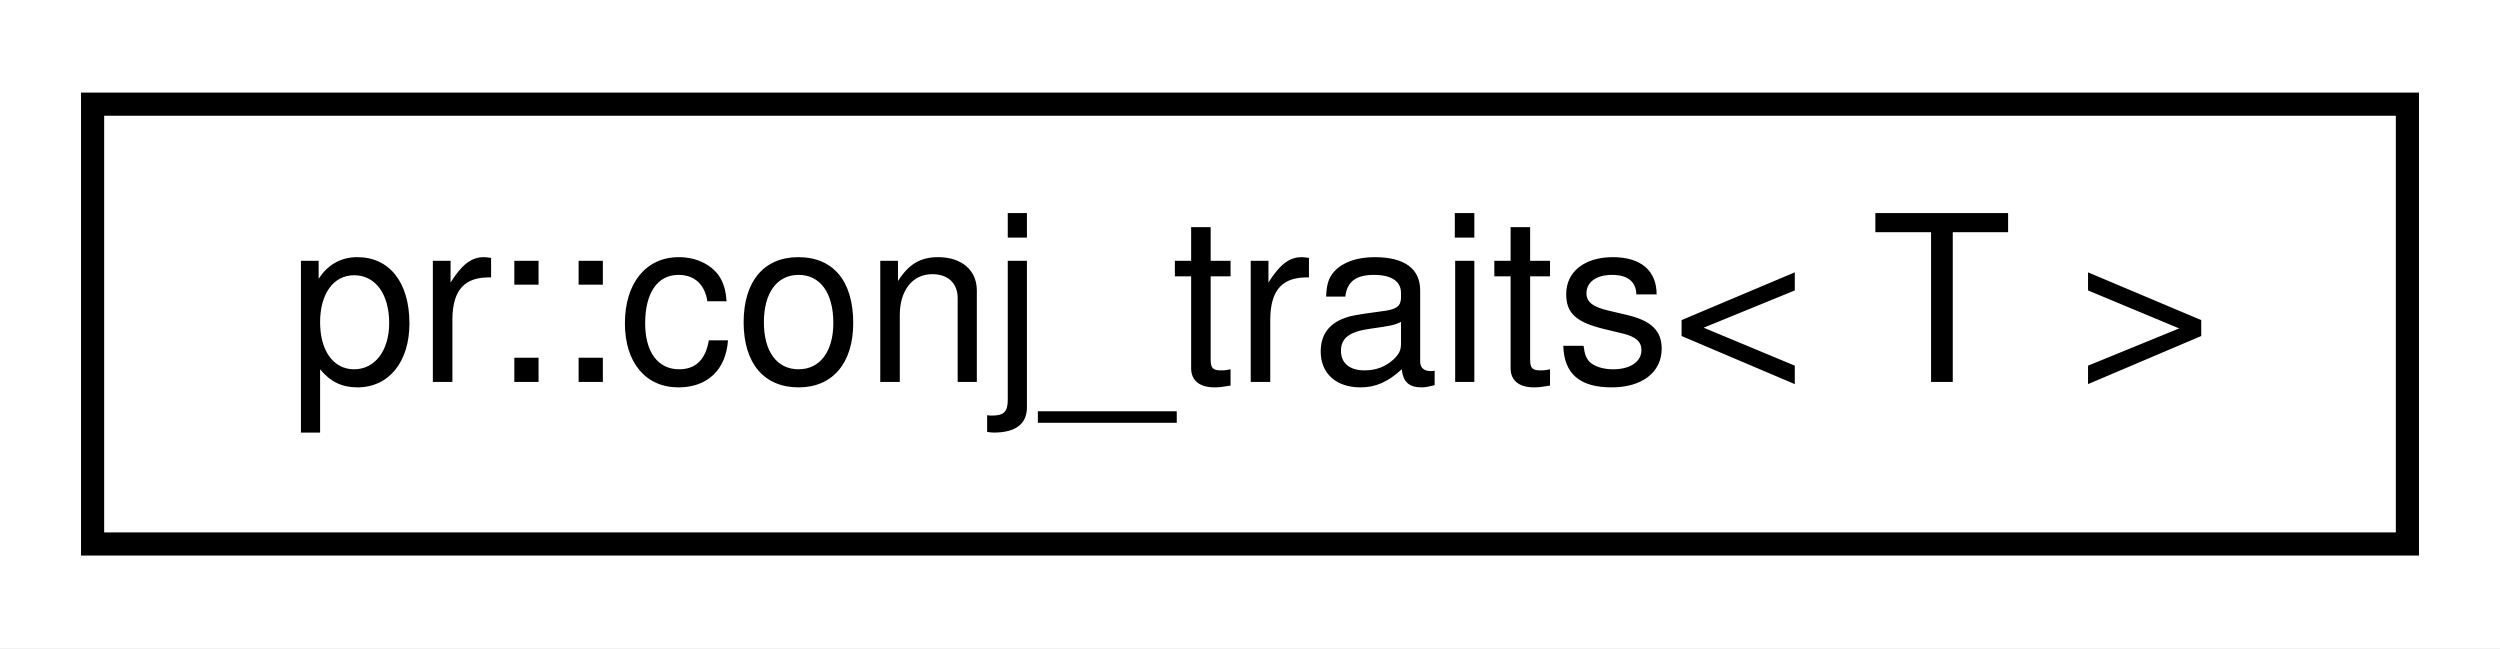
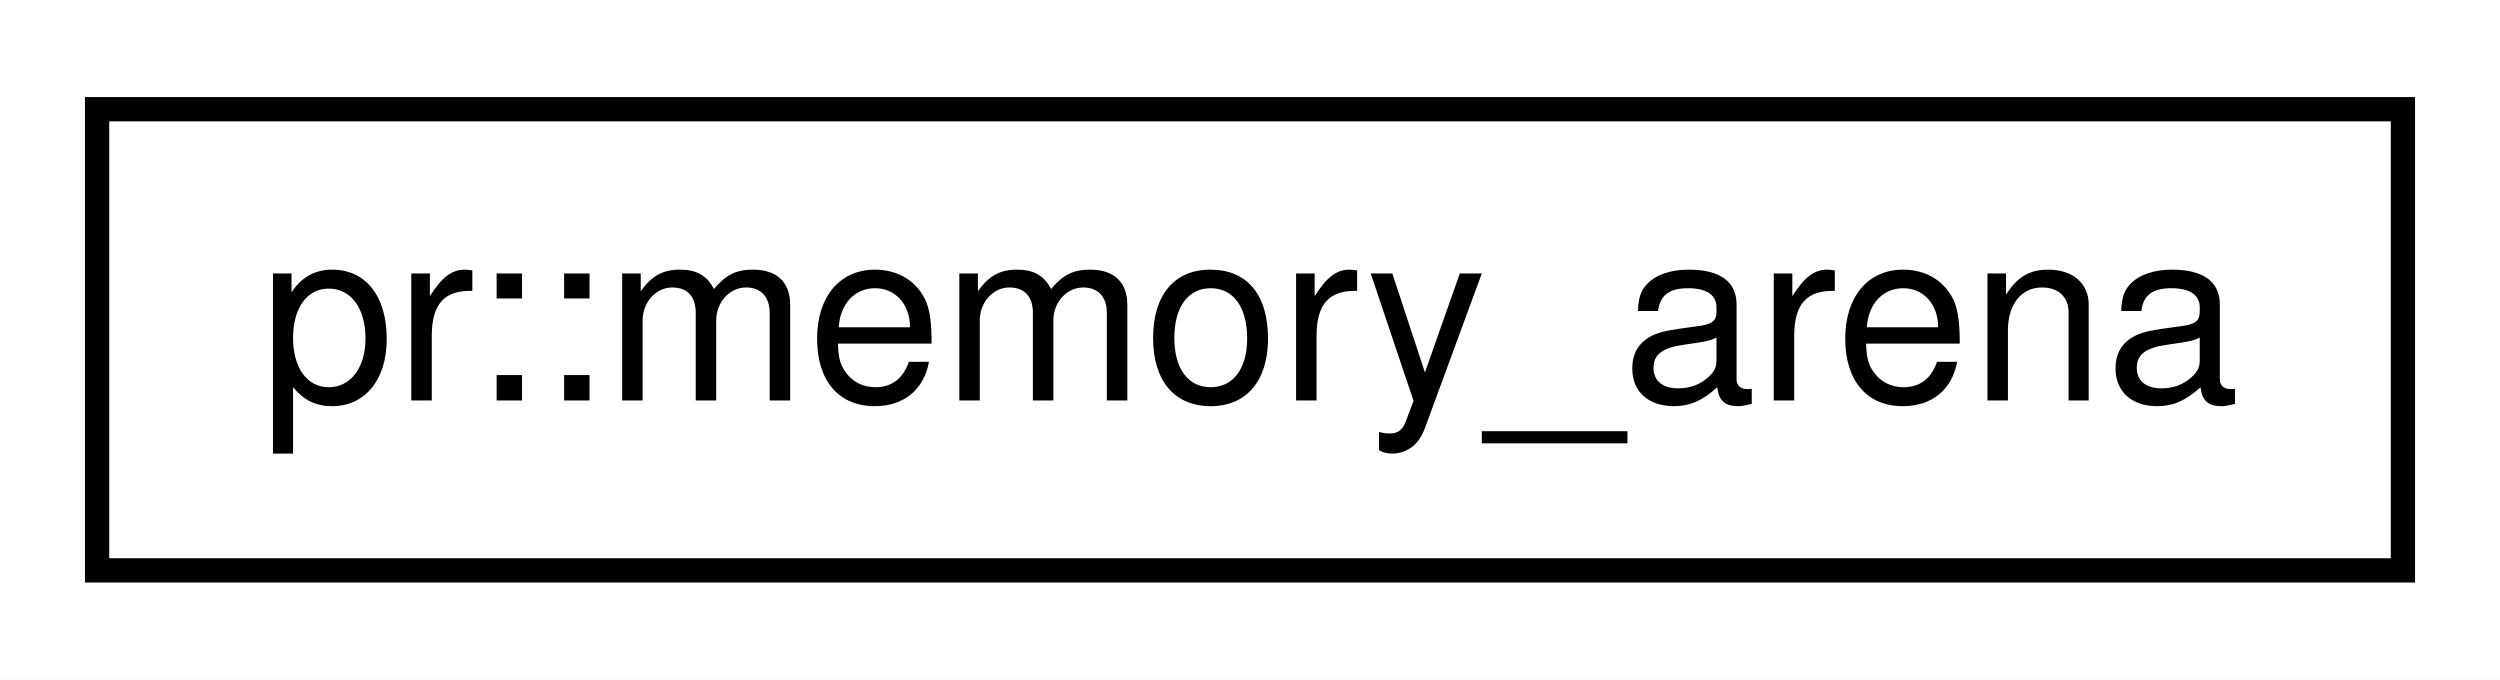
- <svg xmlns="http://www.w3.org/2000/svg" xmlns:xlink="http://www.w3.org/1999/xlink" width="108pt" height="28pt" viewBox="0.00 0.00 108.00 28.00">
+ <svg xmlns="http://www.w3.org/2000/svg" xmlns:xlink="http://www.w3.org/1999/xlink" width="103pt" height="28pt" viewBox="0.00 0.00 103.00 28.00">
  <g id="graph0" class="graph" transform="scale(1 1) rotate(0) translate(4 24)">
-     <polygon fill="#ffffff" stroke="transparent" points="-4,4 -4,-24 104,-24 104,4 -4,4" />
+     <polygon fill="#ffffff" stroke="transparent" points="-4,4 -4,-24 99,-24 99,4 -4,4" />
    <g id="node1" class="node">
      <g id="a_node1">
-         <a xlink:href="structpr_1_1conj__traits.html" target="_top" xlink:title="Type traits for conjugate policy. ">
-           <polygon fill="#ffffff" stroke="#000000" points="0,-.5 0,-19.5 100,-19.5 100,-.5 0,-.5" />
-           <text text-anchor="middle" x="50" y="-7.5" font-family="Helvetica,sans-Serif" font-size="10.00" fill="#000000">pr::conj_traits&lt; T &gt;</text>
+         <a xlink:href="classpr_1_1memory__arena.html" target="_top" xlink:title="Memory arena. ">
+           <polygon fill="#ffffff" stroke="#000000" points="0,-.5 0,-19.5 95,-19.5 95,-.5 0,-.5" />
+           <text text-anchor="middle" x="47.5" y="-7.5" font-family="Helvetica,sans-Serif" font-size="10.00" fill="#000000">pr::memory_arena</text>
        </a>
      </g>
    </g>
  </g>
</svg>
